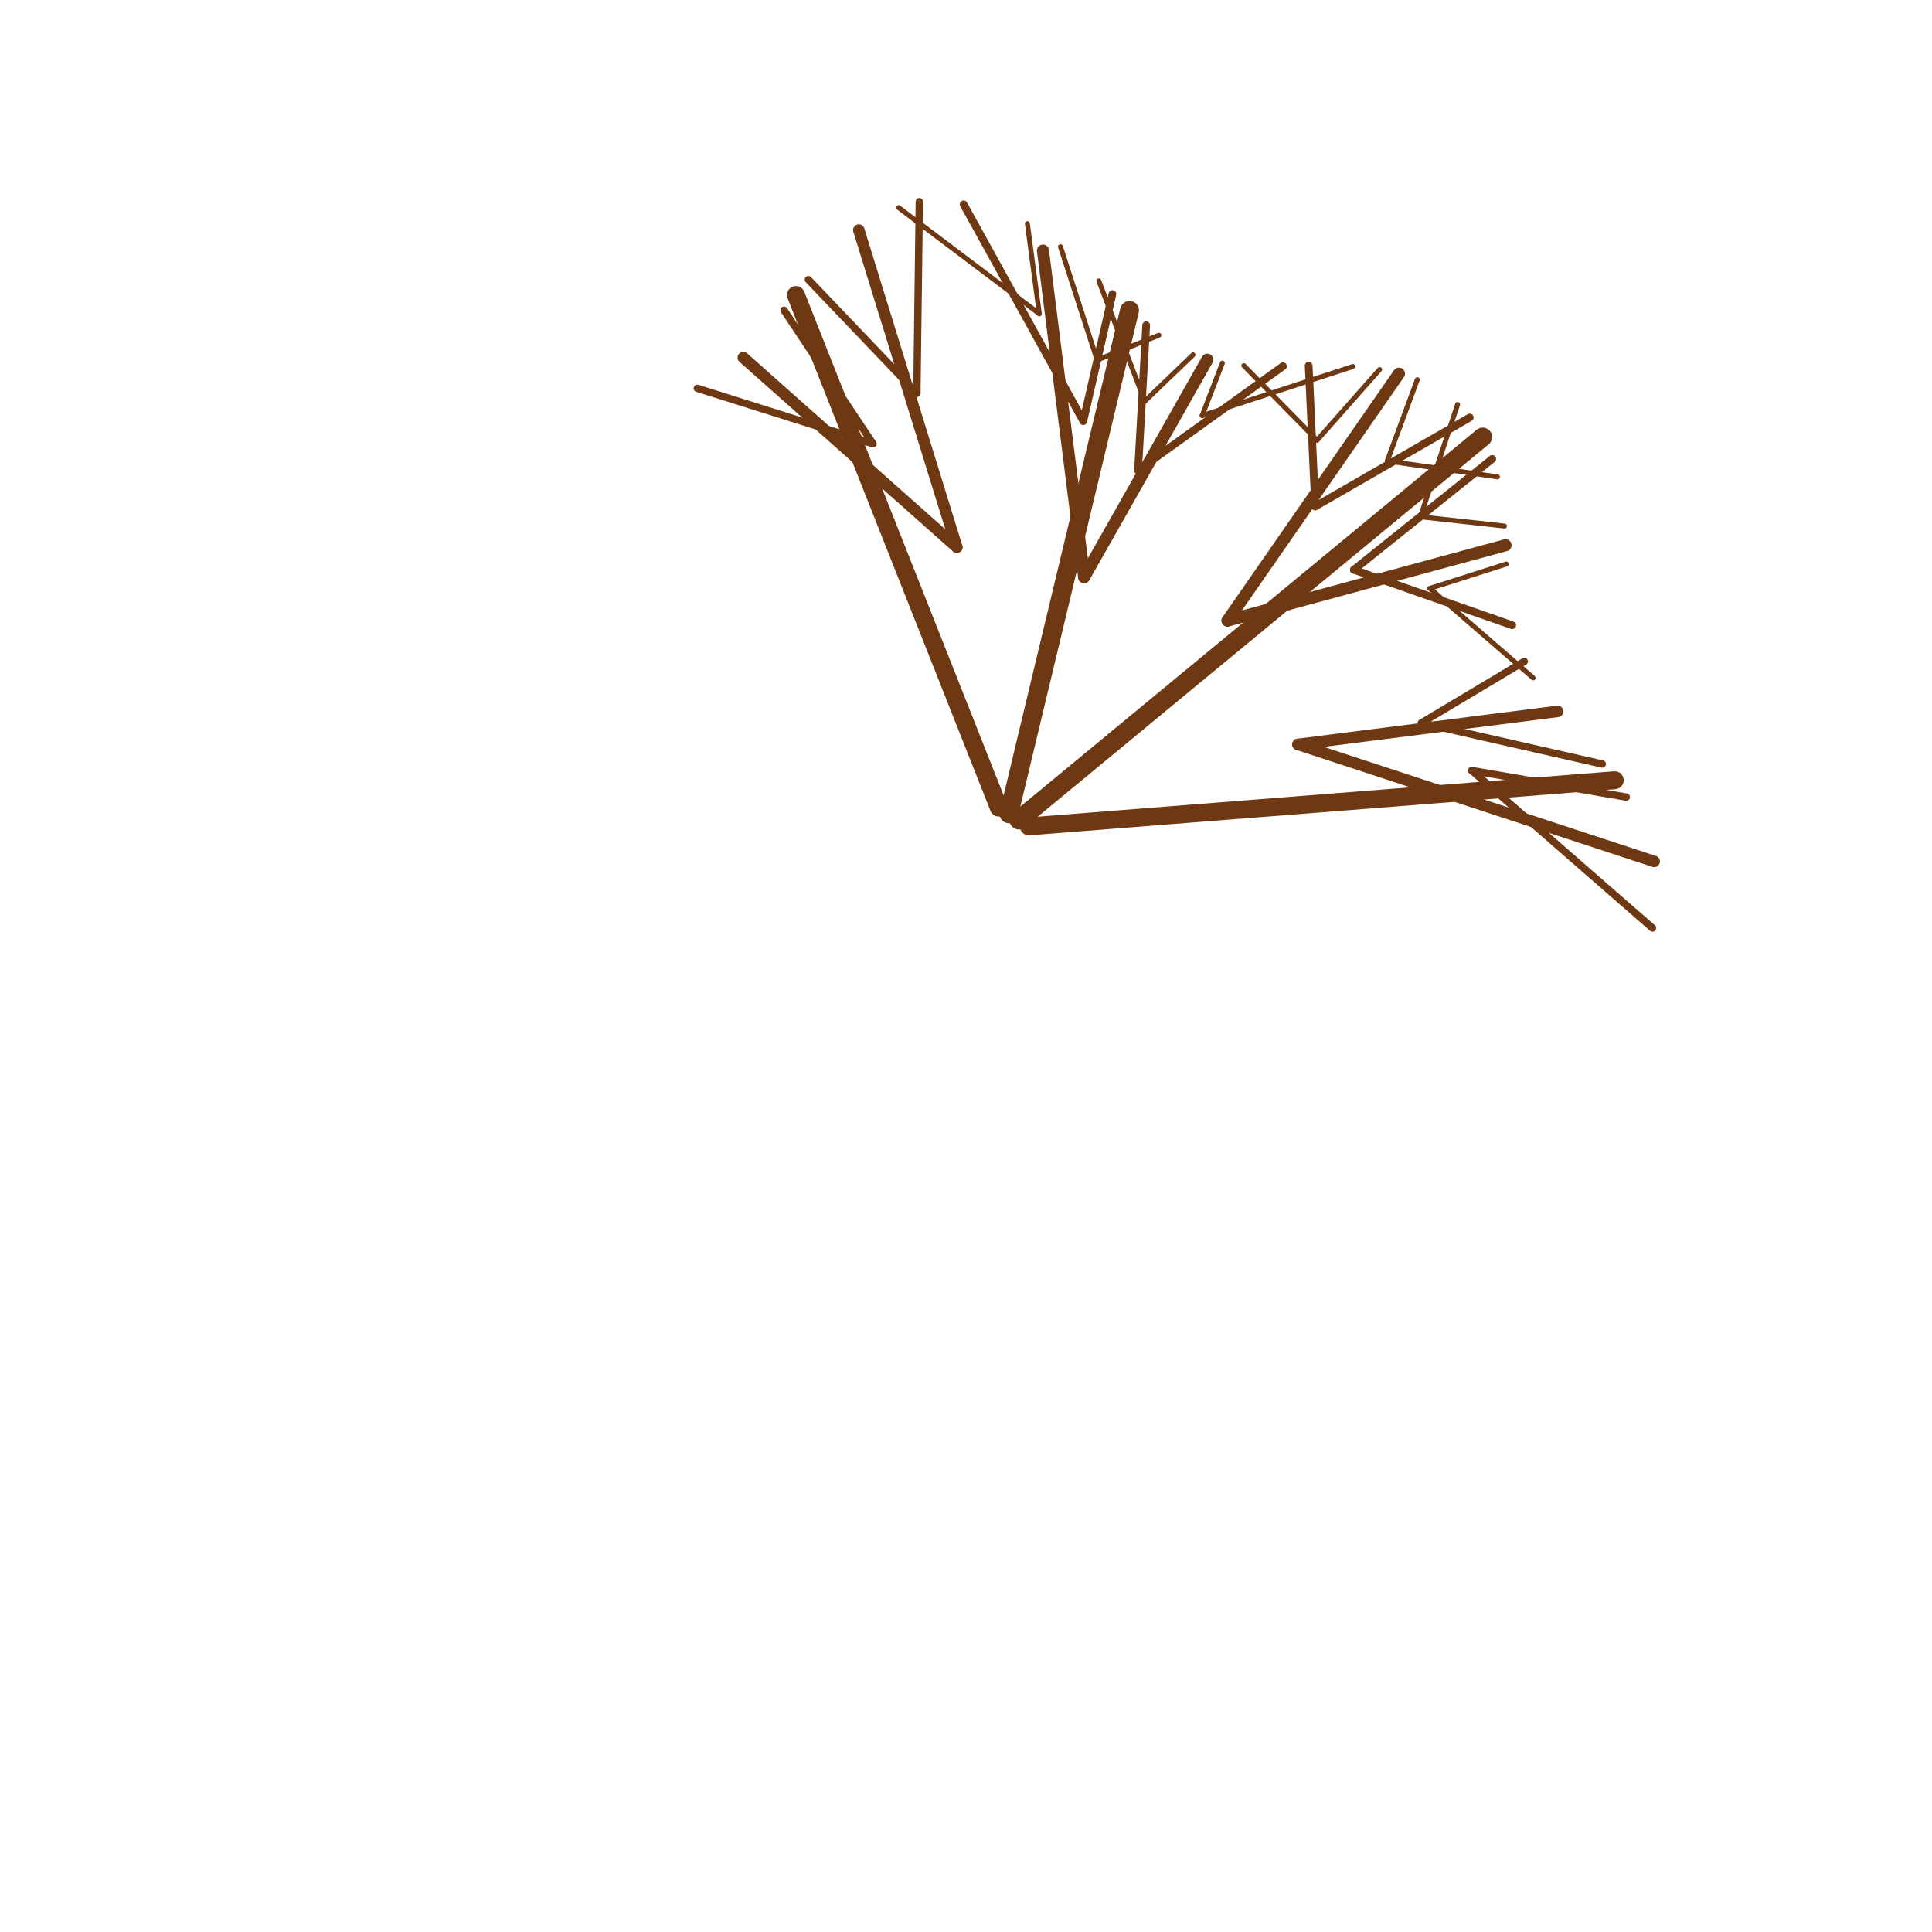
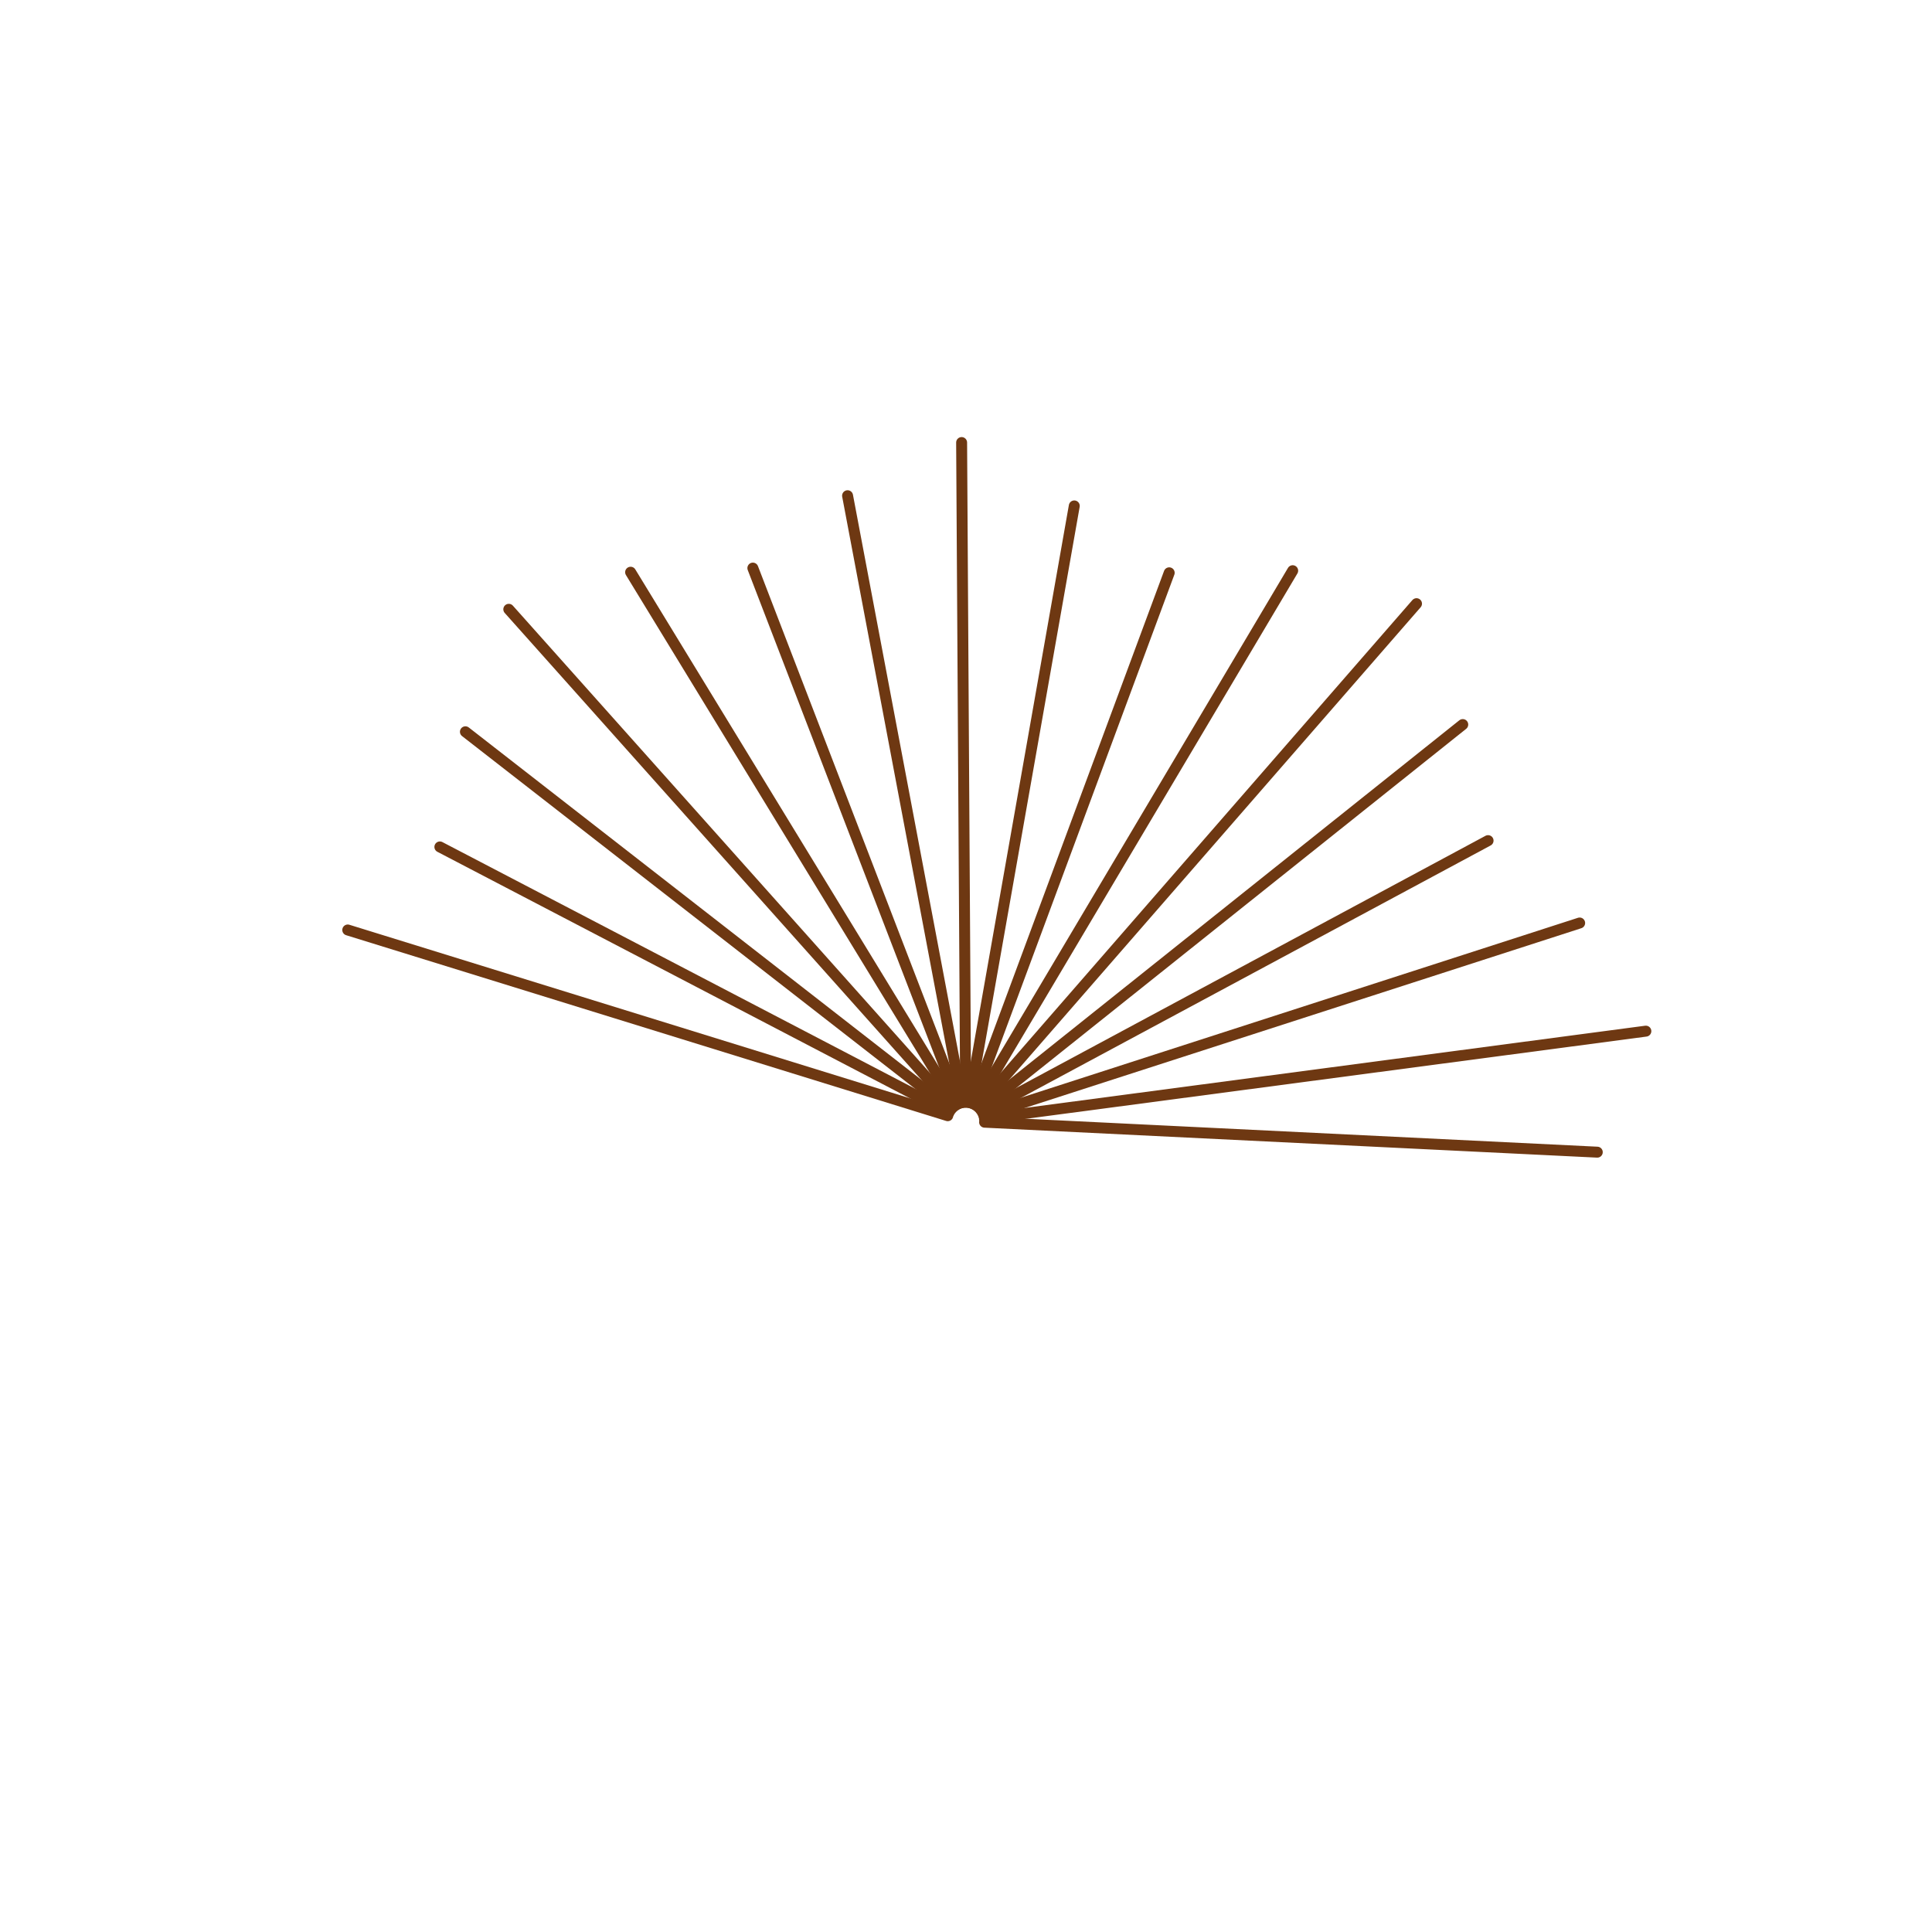
<svg xmlns="http://www.w3.org/2000/svg" width="1024" height="1024" viewBox="0 0 1024 1024" fill="none">
-   <path d="M 529.40 428.05 L 421.85 156.37" stroke="#6E3812" stroke-width="9.50" stroke-linecap="round" />
-   <path d="M 507.14 290.00 L 393.97 189.54" stroke="#6E3812" stroke-width="6.08" stroke-linecap="round" />
-   <path d="M 462.66 235.18 L 369.59 205.82" stroke="#6E3812" stroke-width="3.89" stroke-linecap="round" />
-   <path d="M 462.66 235.18 L 415.55 164.43" stroke="#6E3812" stroke-width="3.89" stroke-linecap="round" />
-   <path d="M 507.14 290.00 L 455.18 121.94" stroke="#6E3812" stroke-width="6.08" stroke-linecap="round" />
-   <path d="M 485.96 208.43 L 428.45 148.21" stroke="#6E3812" stroke-width="3.89" stroke-linecap="round" />
-   <path d="M 485.96 208.43 L 487.26 106.89" stroke="#6E3812" stroke-width="3.89" stroke-linecap="round" />
-   <path d="M 534.74 431.31 L 598.68 164.53" stroke="#6E3812" stroke-width="10.00" stroke-linecap="round" />
-   <path d="M 574.62 305.86 L 552.80 132.82" stroke="#6E3812" stroke-width="6.40" stroke-linecap="round" />
-   <path d="M 574.17 223.15 L 510.73 108.29" stroke="#6E3812" stroke-width="4.10" stroke-linecap="round" />
-   <path d="M 550.85 166.29 L 476.35 110.09" stroke="#6E3812" stroke-width="2.62" stroke-linecap="round" />
-   <path d="M 550.85 166.29 L 544.52 118.53" stroke="#6E3812" stroke-width="2.62" stroke-linecap="round" />
-   <path d="M 574.17 223.15 L 589.62 155.86" stroke="#6E3812" stroke-width="4.10" stroke-linecap="round" />
-   <path d="M 581.49 190.83 L 562.07 130.78" stroke="#6E3812" stroke-width="2.62" stroke-linecap="round" />
-   <path d="M 581.49 190.83 L 614.21 177.70" stroke="#6E3812" stroke-width="2.62" stroke-linecap="round" />
-   <path d="M 574.62 305.86 L 639.90 190.65" stroke="#6E3812" stroke-width="6.40" stroke-linecap="round" />
-   <path d="M 603.19 249.26 L 607.50 172.39" stroke="#6E3812" stroke-width="4.10" stroke-linecap="round" />
-   <path d="M 606.74 212.65 L 582.41 148.90" stroke="#6E3812" stroke-width="2.62" stroke-linecap="round" />
-   <path d="M 606.74 212.65 L 632.33 188.07" stroke="#6E3812" stroke-width="2.62" stroke-linecap="round" />
-   <path d="M 603.19 249.26 L 680.01 194.11" stroke="#6E3812" stroke-width="4.10" stroke-linecap="round" />
-   <path d="M 637.17 220.28 L 647.87 192.46" stroke="#6E3812" stroke-width="2.62" stroke-linecap="round" />
-   <path d="M 637.17 220.28 L 717.06 194.26" stroke="#6E3812" stroke-width="2.62" stroke-linecap="round" />
-   <path d="M 540.04 434.62 L 785.85 231.64" stroke="#6E3812" stroke-width="10.00" stroke-linecap="round" />
-   <path d="M 650.62 328.92 L 741.47 198.06" stroke="#6E3812" stroke-width="6.40" stroke-linecap="round" />
-   <path d="M 697.09 268.42 L 693.62 193.84" stroke="#6E3812" stroke-width="4.10" stroke-linecap="round" />
-   <path d="M 698.07 233.33 L 659.26 193.80" stroke="#6E3812" stroke-width="2.62" stroke-linecap="round" />
-   <path d="M 698.07 233.33 L 731.23 195.87" stroke="#6E3812" stroke-width="2.62" stroke-linecap="round" />
-   <path d="M 697.09 268.42 L 779.00 221.28" stroke="#6E3812" stroke-width="4.10" stroke-linecap="round" />
-   <path d="M 735.28 244.31 L 751.20 201.24" stroke="#6E3812" stroke-width="2.62" stroke-linecap="round" />
-   <path d="M 735.28 244.31 L 793.69 252.76" stroke="#6E3812" stroke-width="2.62" stroke-linecap="round" />
-   <path d="M 650.62 328.92 L 797.96 288.98" stroke="#6E3812" stroke-width="6.40" stroke-linecap="round" />
-   <path d="M 717.57 302.00 L 790.92 243.25" stroke="#6E3812" stroke-width="4.10" stroke-linecap="round" />
-   <path d="M 752.85 273.90 L 772.55 214.39" stroke="#6E3812" stroke-width="2.62" stroke-linecap="round" />
-   <path d="M 752.85 273.90 L 797.40 278.81" stroke="#6E3812" stroke-width="2.62" stroke-linecap="round" />
-   <path d="M 717.57 302.00 L 801.52 331.39" stroke="#6E3812" stroke-width="4.10" stroke-linecap="round" />
-   <path d="M 757.86 311.86 L 798.35 298.94" stroke="#6E3812" stroke-width="2.62" stroke-linecap="round" />
-   <path d="M 757.86 311.86 L 812.61 359.30" stroke="#6E3812" stroke-width="2.62" stroke-linecap="round" />
-   <path d="M 545.32 438.00 L 855.84 413.54" stroke="#6E3812" stroke-width="9.50" stroke-linecap="round" />
-   <path d="M 687.94 394.55 L 825.55 377.06" stroke="#6E3812" stroke-width="6.08" stroke-linecap="round" />
-   <path d="M 753.38 383.18 L 807.90 350.58" stroke="#6E3812" stroke-width="3.89" stroke-linecap="round" />
-   <path d="M 753.38 383.18 L 849.24 404.96" stroke="#6E3812" stroke-width="3.89" stroke-linecap="round" />
-   <path d="M 687.94 394.55 L 876.75 456.58" stroke="#6E3812" stroke-width="6.08" stroke-linecap="round" />
-   <path d="M 780.05 408.38 L 861.98 422.48" stroke="#6E3812" stroke-width="3.89" stroke-linecap="round" />
-   <path d="M 780.05 408.38 L 875.86 491.88" stroke="#6E3812" stroke-width="3.89" stroke-linecap="round" />
+   <path d="M 502.32 591.35 L 184.32 492.91" stroke="#6E3812" stroke-width="5.80" stroke-linecap="round" />
+   <path d="M 503.01 589.68 L 233.14 448.89" stroke="#6E3812" stroke-width="5.80" stroke-linecap="round" />
+   <path d="M 503.99 588.16 L 246.68 387.86" stroke="#6E3812" stroke-width="5.80" stroke-linecap="round" />
+   <path d="M 505.22 586.84 L 269.67 322.94" stroke="#6E3812" stroke-width="5.80" stroke-linecap="round" />
+   <path d="M 506.67 585.77 L 334.24 303.29" stroke="#6E3812" stroke-width="5.80" stroke-linecap="round" />
+   <path d="M 508.28 584.97 L 399.03 301.10" stroke="#6E3812" stroke-width="5.80" stroke-linecap="round" />
+   <path d="M 510.02 584.48 L 449.23 262.74" stroke="#6E3812" stroke-width="5.80" stroke-linecap="round" />
+   <path d="M 511.82 584.30 L 509.68 234.56" stroke="#6E3812" stroke-width="5.80" stroke-linecap="round" />
+   <path d="M 513.61 584.46 L 569.39 268.15" stroke="#6E3812" stroke-width="5.80" stroke-linecap="round" />
+   <path d="M 515.35 584.93 L 619.70 303.60" stroke="#6E3812" stroke-width="5.80" stroke-linecap="round" />
+   <path d="M 516.98 585.71 L 685.15 302.48" stroke="#6E3812" stroke-width="5.80" stroke-linecap="round" />
+   <path d="M 518.44 586.76 L 750.78 319.96" stroke="#6E3812" stroke-width="5.80" stroke-linecap="round" />
+   <path d="M 519.69 588.07 L 775.29 384.03" stroke="#6E3812" stroke-width="5.80" stroke-linecap="round" />
+   <path d="M 520.69 589.57 L 788.71 445.55" stroke="#6E3812" stroke-width="5.80" stroke-linecap="round" />
+   <path d="M 521.39 591.23 L 837.25 489.21" stroke="#6E3812" stroke-width="5.80" stroke-linecap="round" />
+   <path d="M 521.79 592.99 L 872.34 546.53" stroke="#6E3812" stroke-width="5.80" stroke-linecap="round" />
+   <path d="M 521.86 594.79 L 846.59 610.67" stroke="#6E3812" stroke-width="5.80" stroke-linecap="round" />
</svg>
